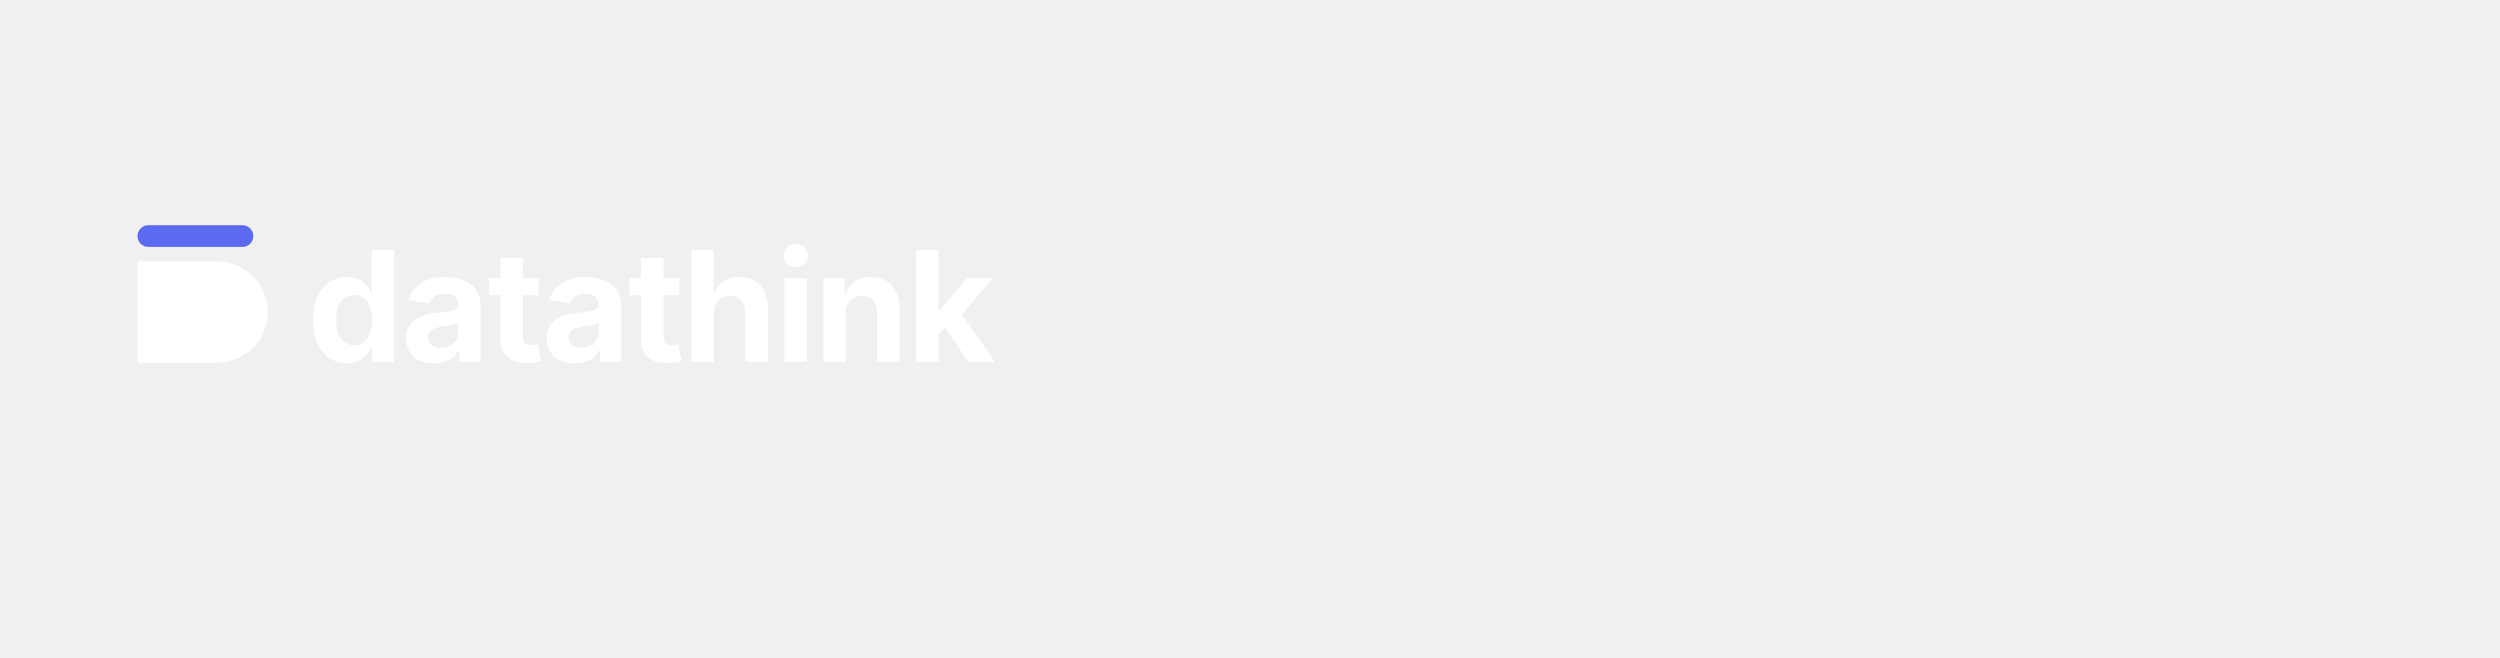
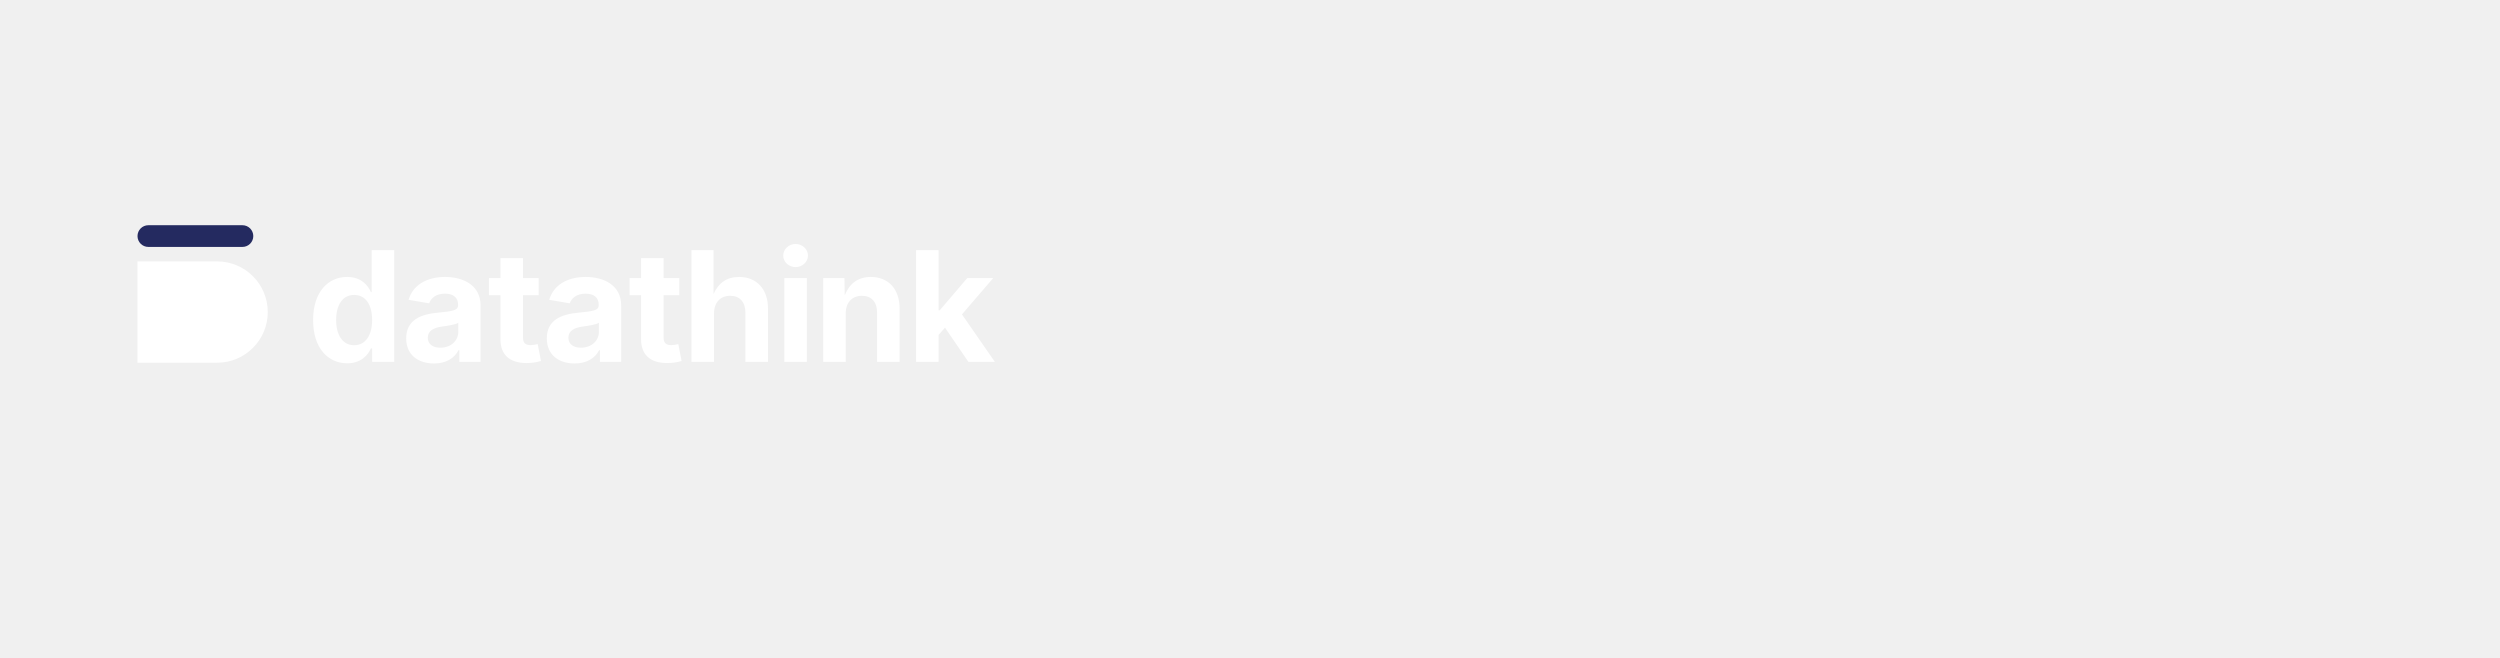
<svg xmlns="http://www.w3.org/2000/svg" width="456" height="120" viewBox="0 0 456 120" role="img" aria-labelledby="title desc">
  <g id="monogram" transform="translate(0,16) scale(0.66)">
    <g transform="translate(12,0)">
      <g transform="translate(18,32)">
        <path d="M8 72 V16 H30 A14 14 0 0 1 30 44 H8 Z" fill="#FFFFFF" />
-         <rect x="8" y="6" width="32" height="6" rx="3" fill="#5B6AF0" />
+         <rect x="8" y="6" width="32" height="6" rx="3" fill="#242a60" />
      </g>
    </g>
  </g>
  <g id="wordmark" transform="translate(50,32)">
    <text x="6" y="34" font-family="Inter, Helvetica, Arial, sans-serif" font-weight="700" font-size="28" letter-spacing="-0.5" fill="#FFFFFF">datathink</text>
  </g>
</svg>
